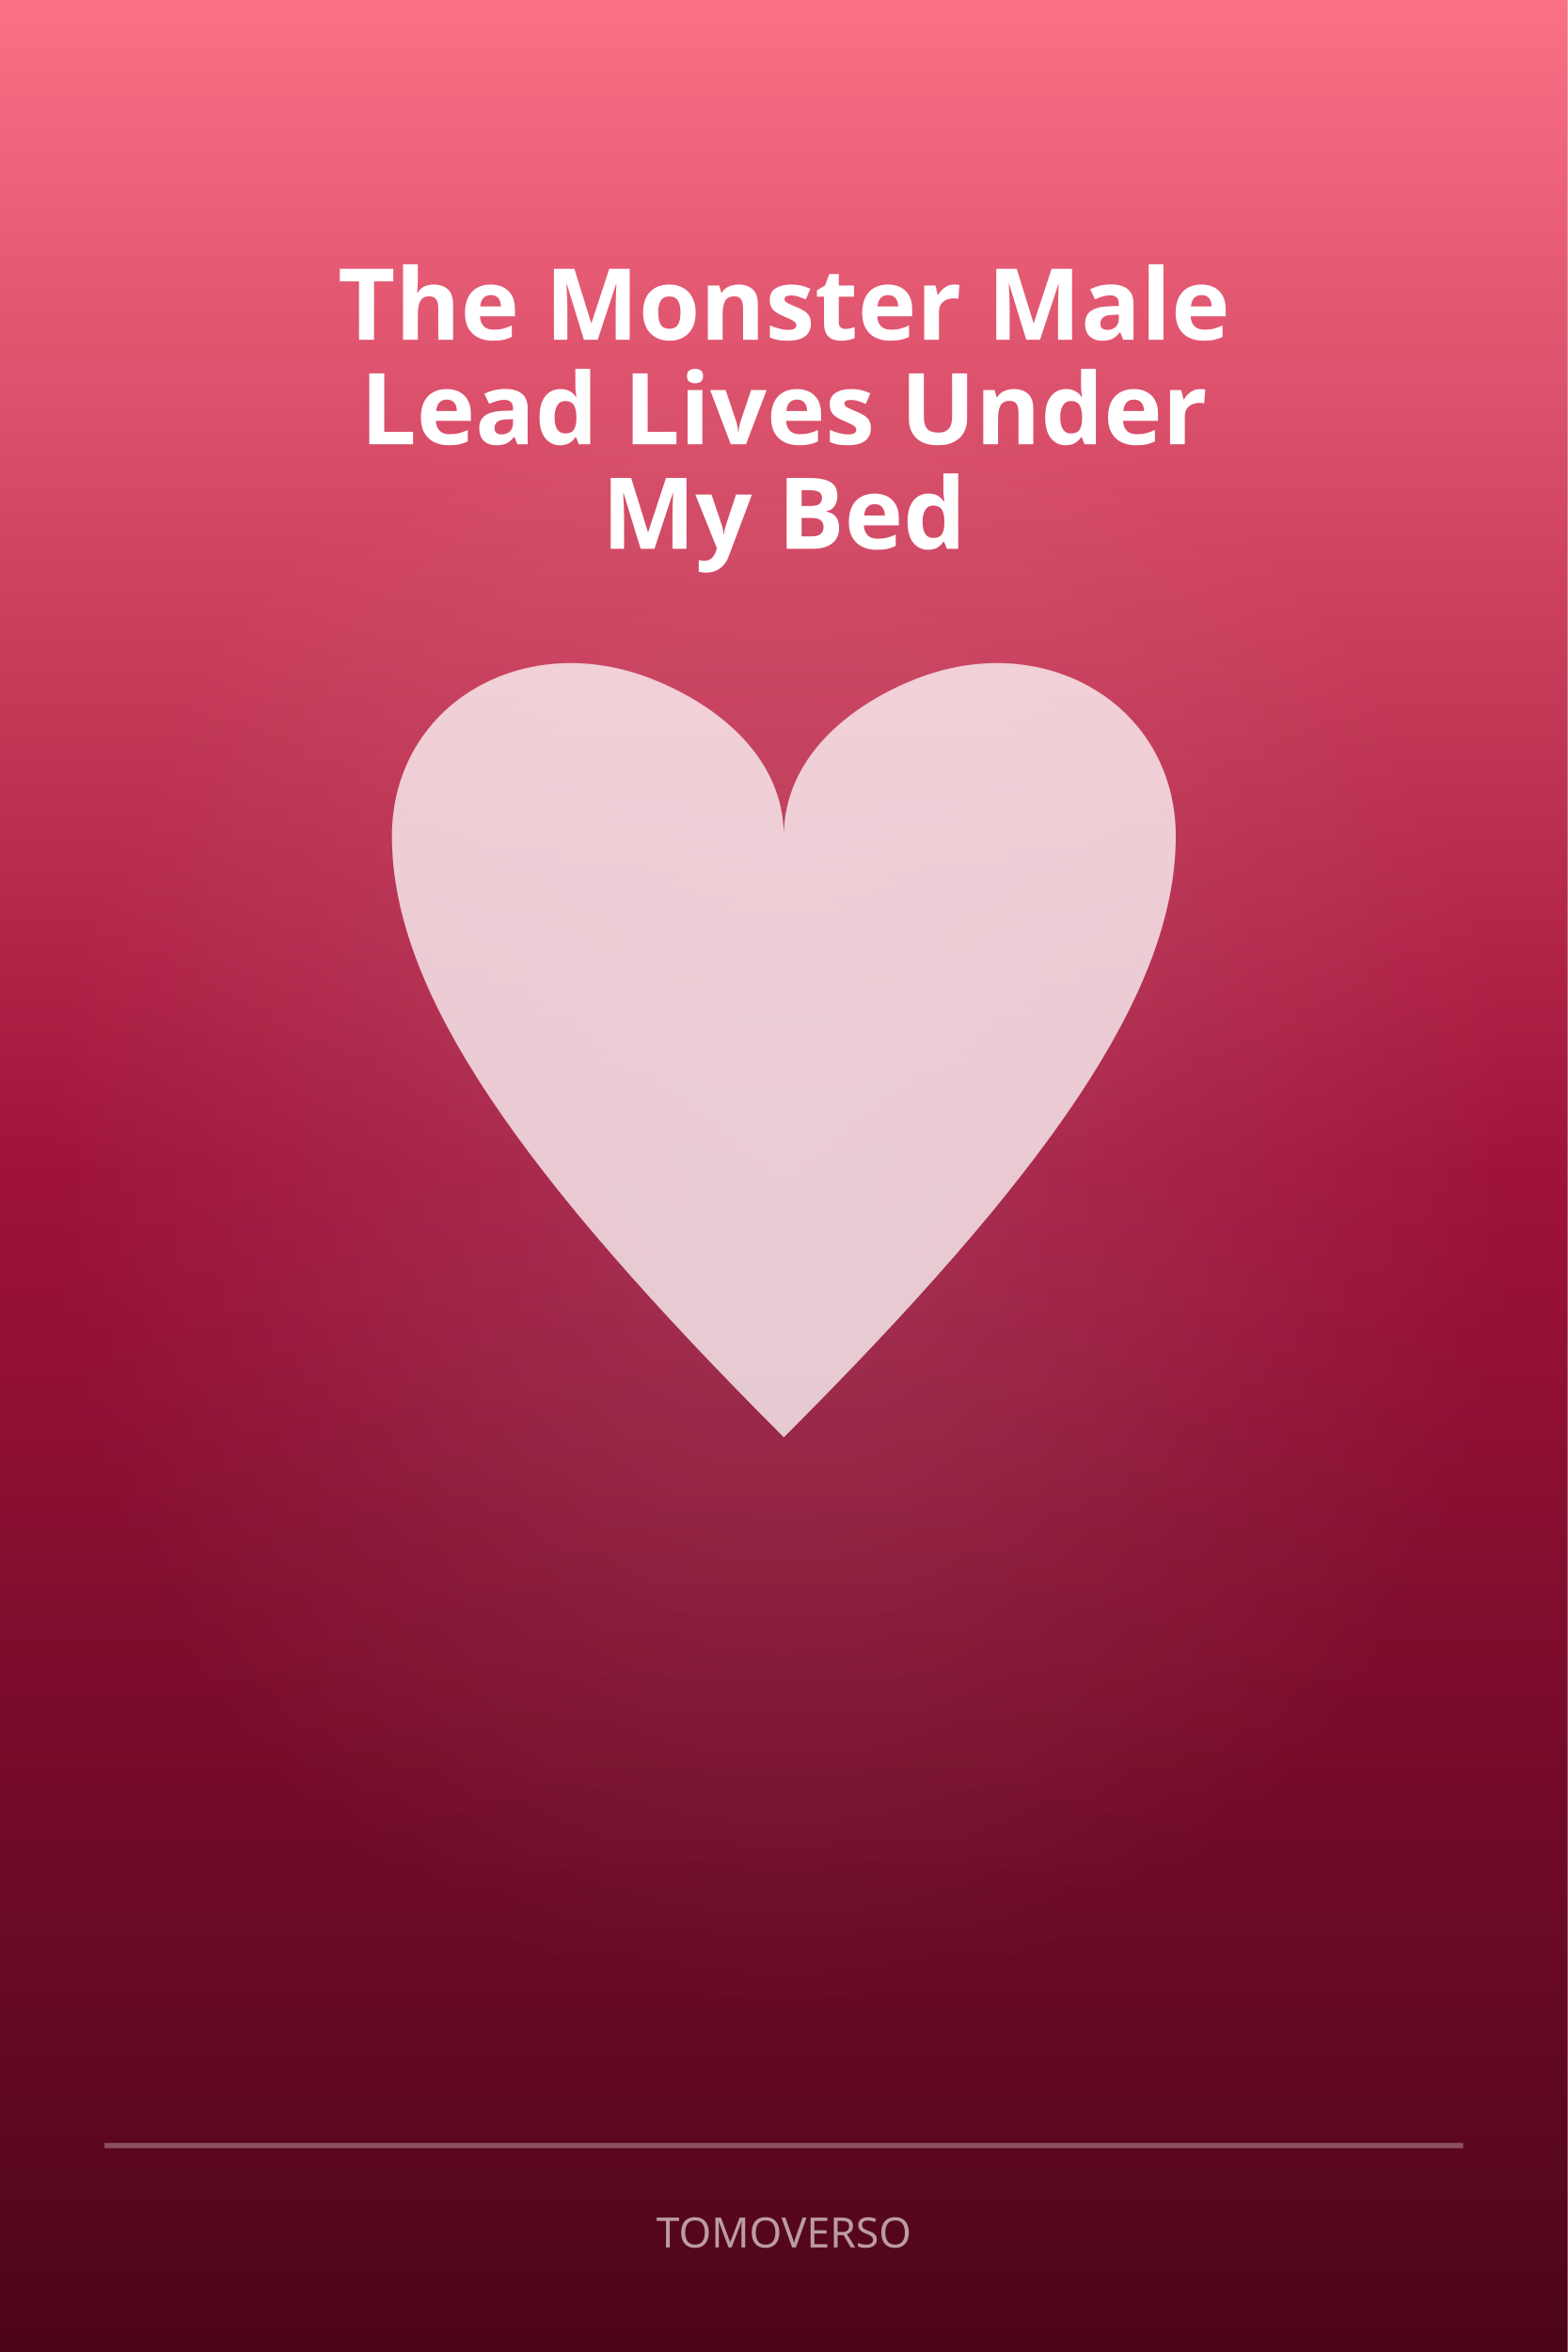
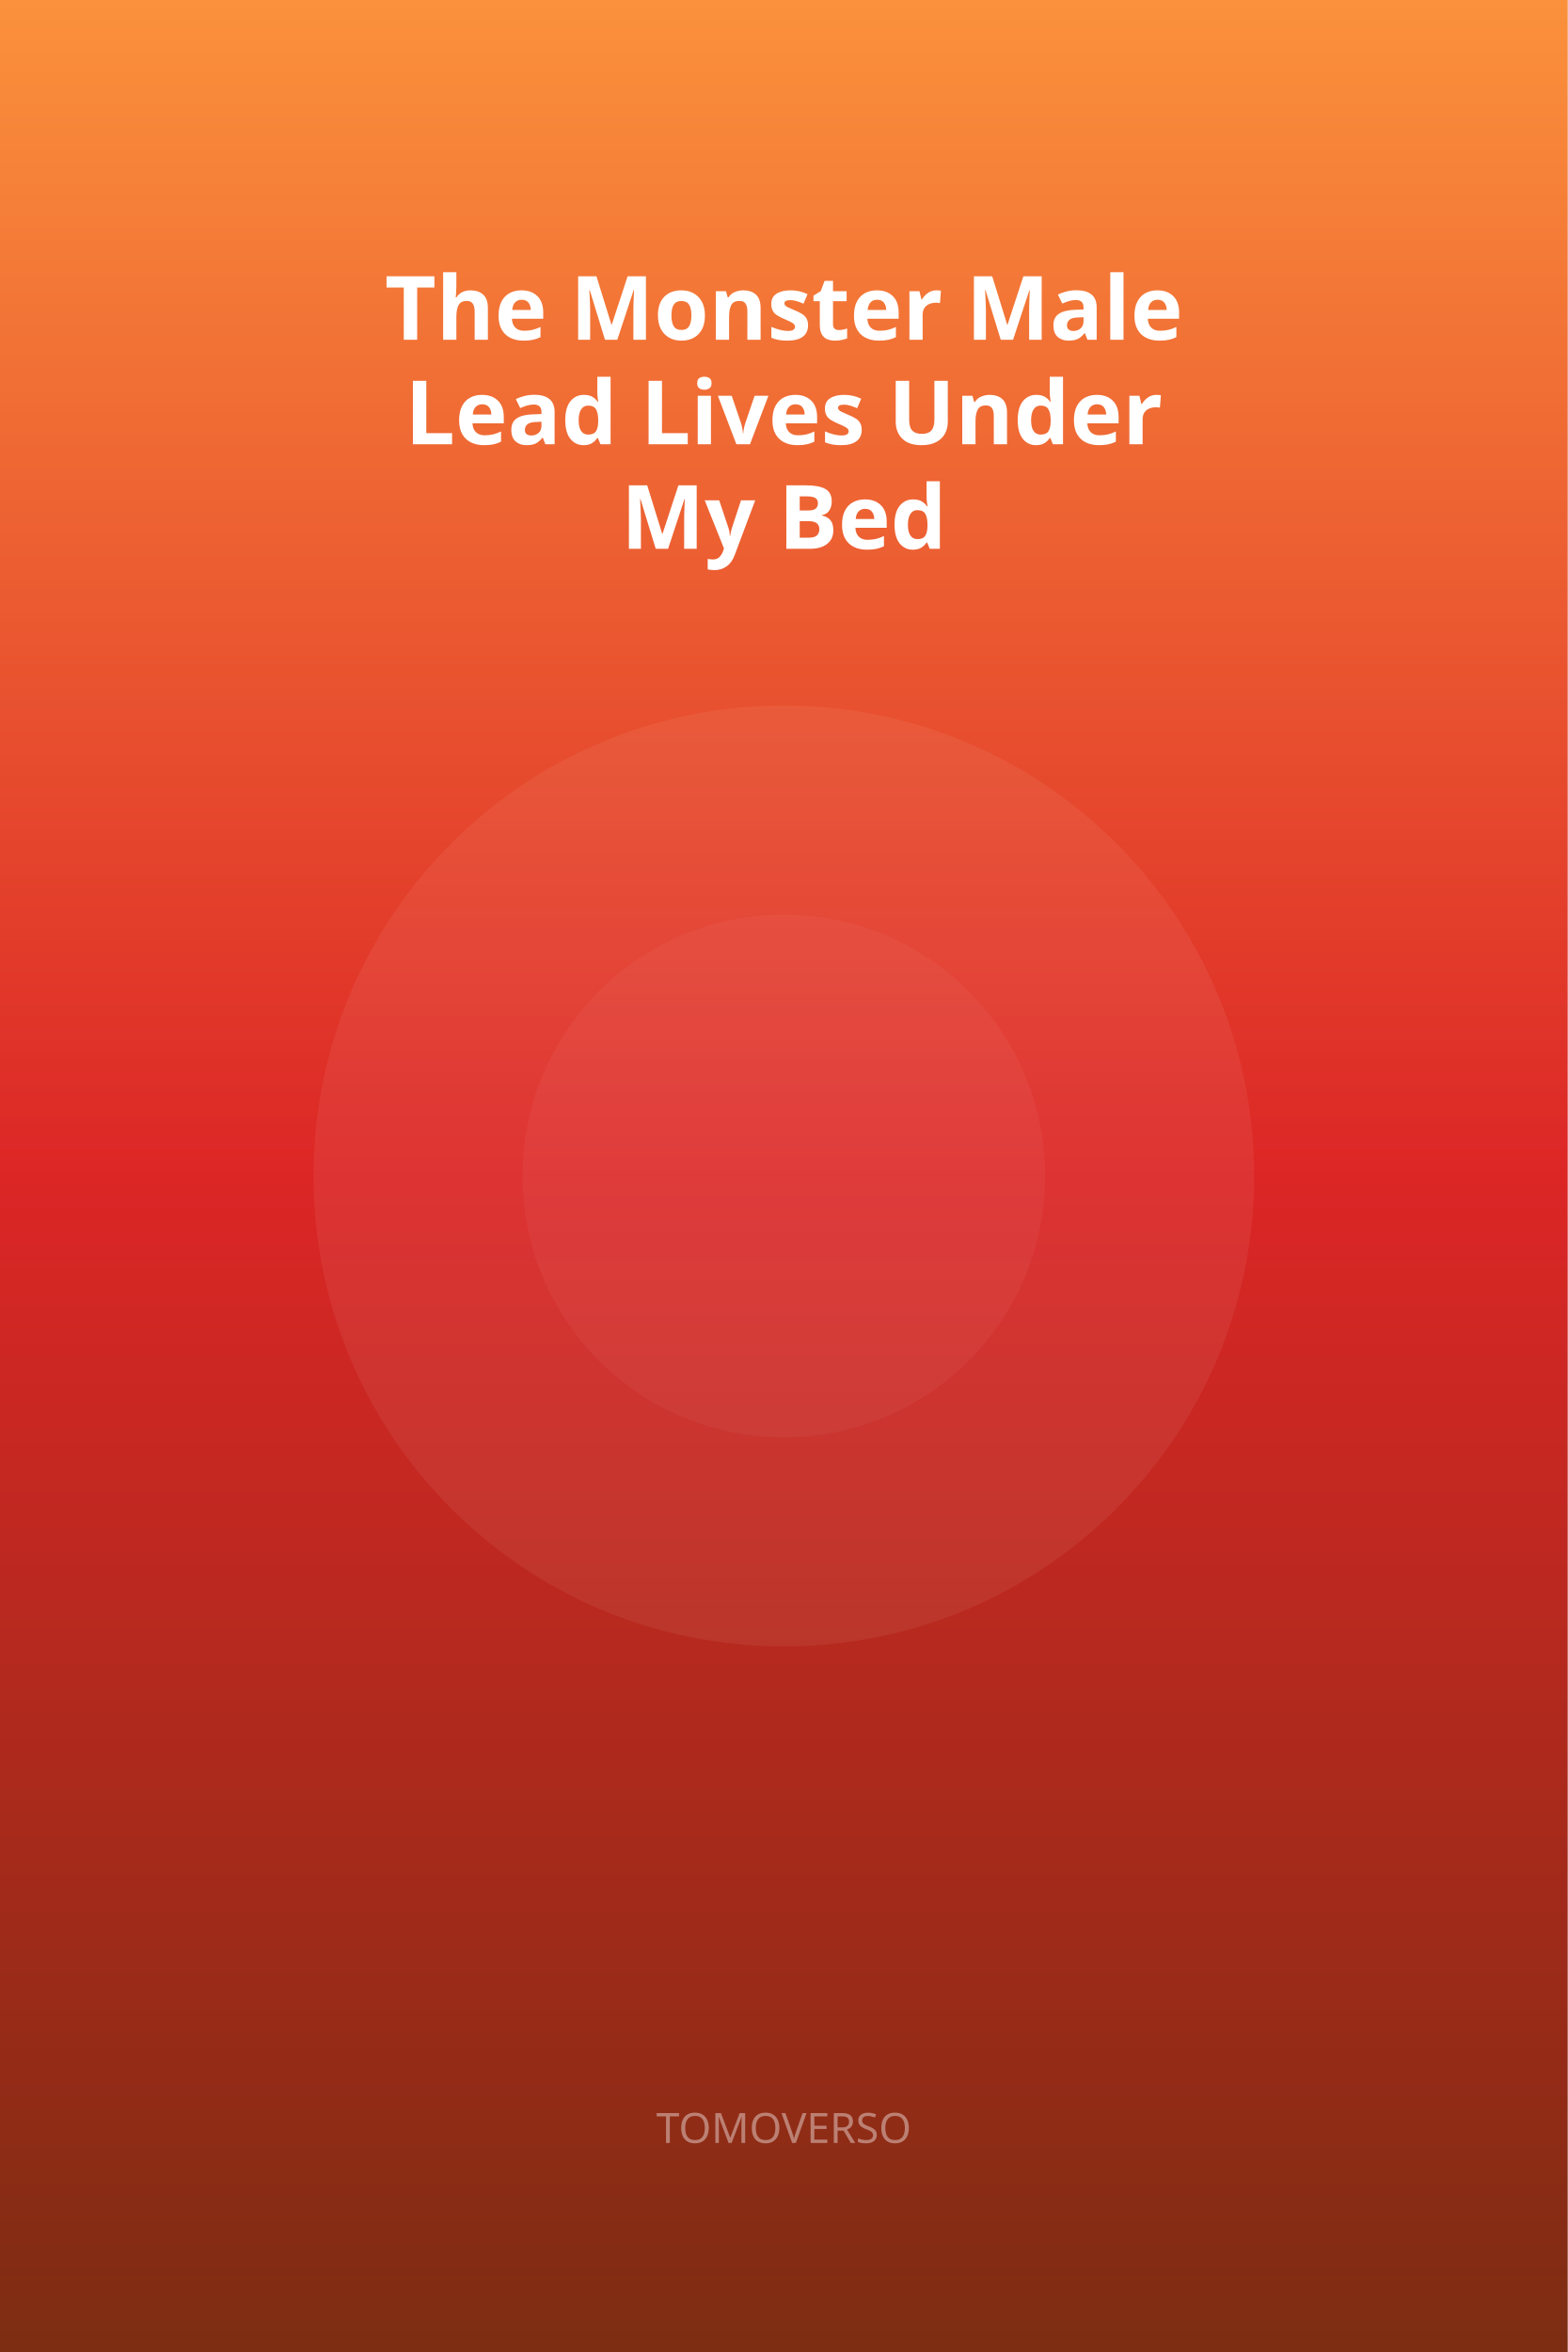
<svg xmlns="http://www.w3.org/2000/svg" width="600" height="900" viewBox="0 0 600 900">
  <defs>
    <linearGradient id="bg" x1="0" y1="0" x2="0" y2="1">
-       <stop offset="0%" stop-color="#fb7185" />
-       <stop offset="50%" stop-color="#9f1239" />
-       <stop offset="100%" stop-color="#4c0519" />
+       <stop offset="0%" stop-color="#fb923c" />
+       <stop offset="50%" stop-color="#dc2626" />
+       <stop offset="100%" stop-color="#7c2d12" />
    </linearGradient>
-     <radialGradient id="glow" cx="50%" cy="50%" r="50%">
-       <stop offset="0%" stop-color="white" stop-opacity="0.15" />
-       <stop offset="100%" stop-color="white" stop-opacity="0" />
-     </radialGradient>
  </defs>
  <rect width="600" height="900" fill="url(#bg)" />
-   <ellipse cx="300" cy="450" rx="280" ry="320" fill="url(#glow)" />
-   <g>
-     <path d="M300 550 C200 450 150 380 150 320 C150 270 200 240 250 260 C275 270 300 290 300 320 C300 290 325 270 350 260 C400 240 450 270 450 320 C450 380 400 450 300 550 Z" fill="white" opacity="0.75" />
-   </g>
-   <text x="300" y="130" text-anchor="middle" fill="white" font-family="system-ui,sans-serif" font-weight="900" font-size="38" style="text-shadow: 0 2px 10px rgba(0,0,0,0.85)">The Monster Male</text>
-   <text x="300" y="170" text-anchor="middle" fill="white" font-family="system-ui,sans-serif" font-weight="900" font-size="38" style="text-shadow: 0 2px 10px rgba(0,0,0,0.85)">Lead Lives Under</text>
-   <text x="300" y="210" text-anchor="middle" fill="white" font-family="system-ui,sans-serif" font-weight="900" font-size="38" style="text-shadow: 0 2px 10px rgba(0,0,0,0.85)">My Bed</text>
-   <rect x="40" y="820" width="520" height="2" fill="white" opacity="0.3" />
-   <text x="300" y="860" text-anchor="middle" fill="white" opacity="0.6" font-family="system-ui" font-size="16">TOMOVERSO</text>
+   <circle cx="300" cy="450" r="180" fill="white" opacity="0.06" />
+   <circle cx="300" cy="450" r="100" fill="white" opacity="0.04" />
+   <text x="300" y="130" text-anchor="middle" fill="white" font-family="system-ui,sans-serif" font-weight="900" font-size="34" style="text-shadow:0 2px 8px rgba(0,0,0,0.7)">The Monster Male</text>
+   <text x="300" y="170" text-anchor="middle" fill="white" font-family="system-ui,sans-serif" font-weight="900" font-size="34" style="text-shadow:0 2px 8px rgba(0,0,0,0.7)">Lead Lives Under</text>
+   <text x="300" y="210" text-anchor="middle" fill="white" font-family="system-ui,sans-serif" font-weight="900" font-size="34" style="text-shadow:0 2px 8px rgba(0,0,0,0.7)">My Bed</text>
+   <text x="300" y="820" text-anchor="middle" fill="white" opacity="0.4" font-family="system-ui" font-size="16">TOMOVERSO</text>
</svg>
